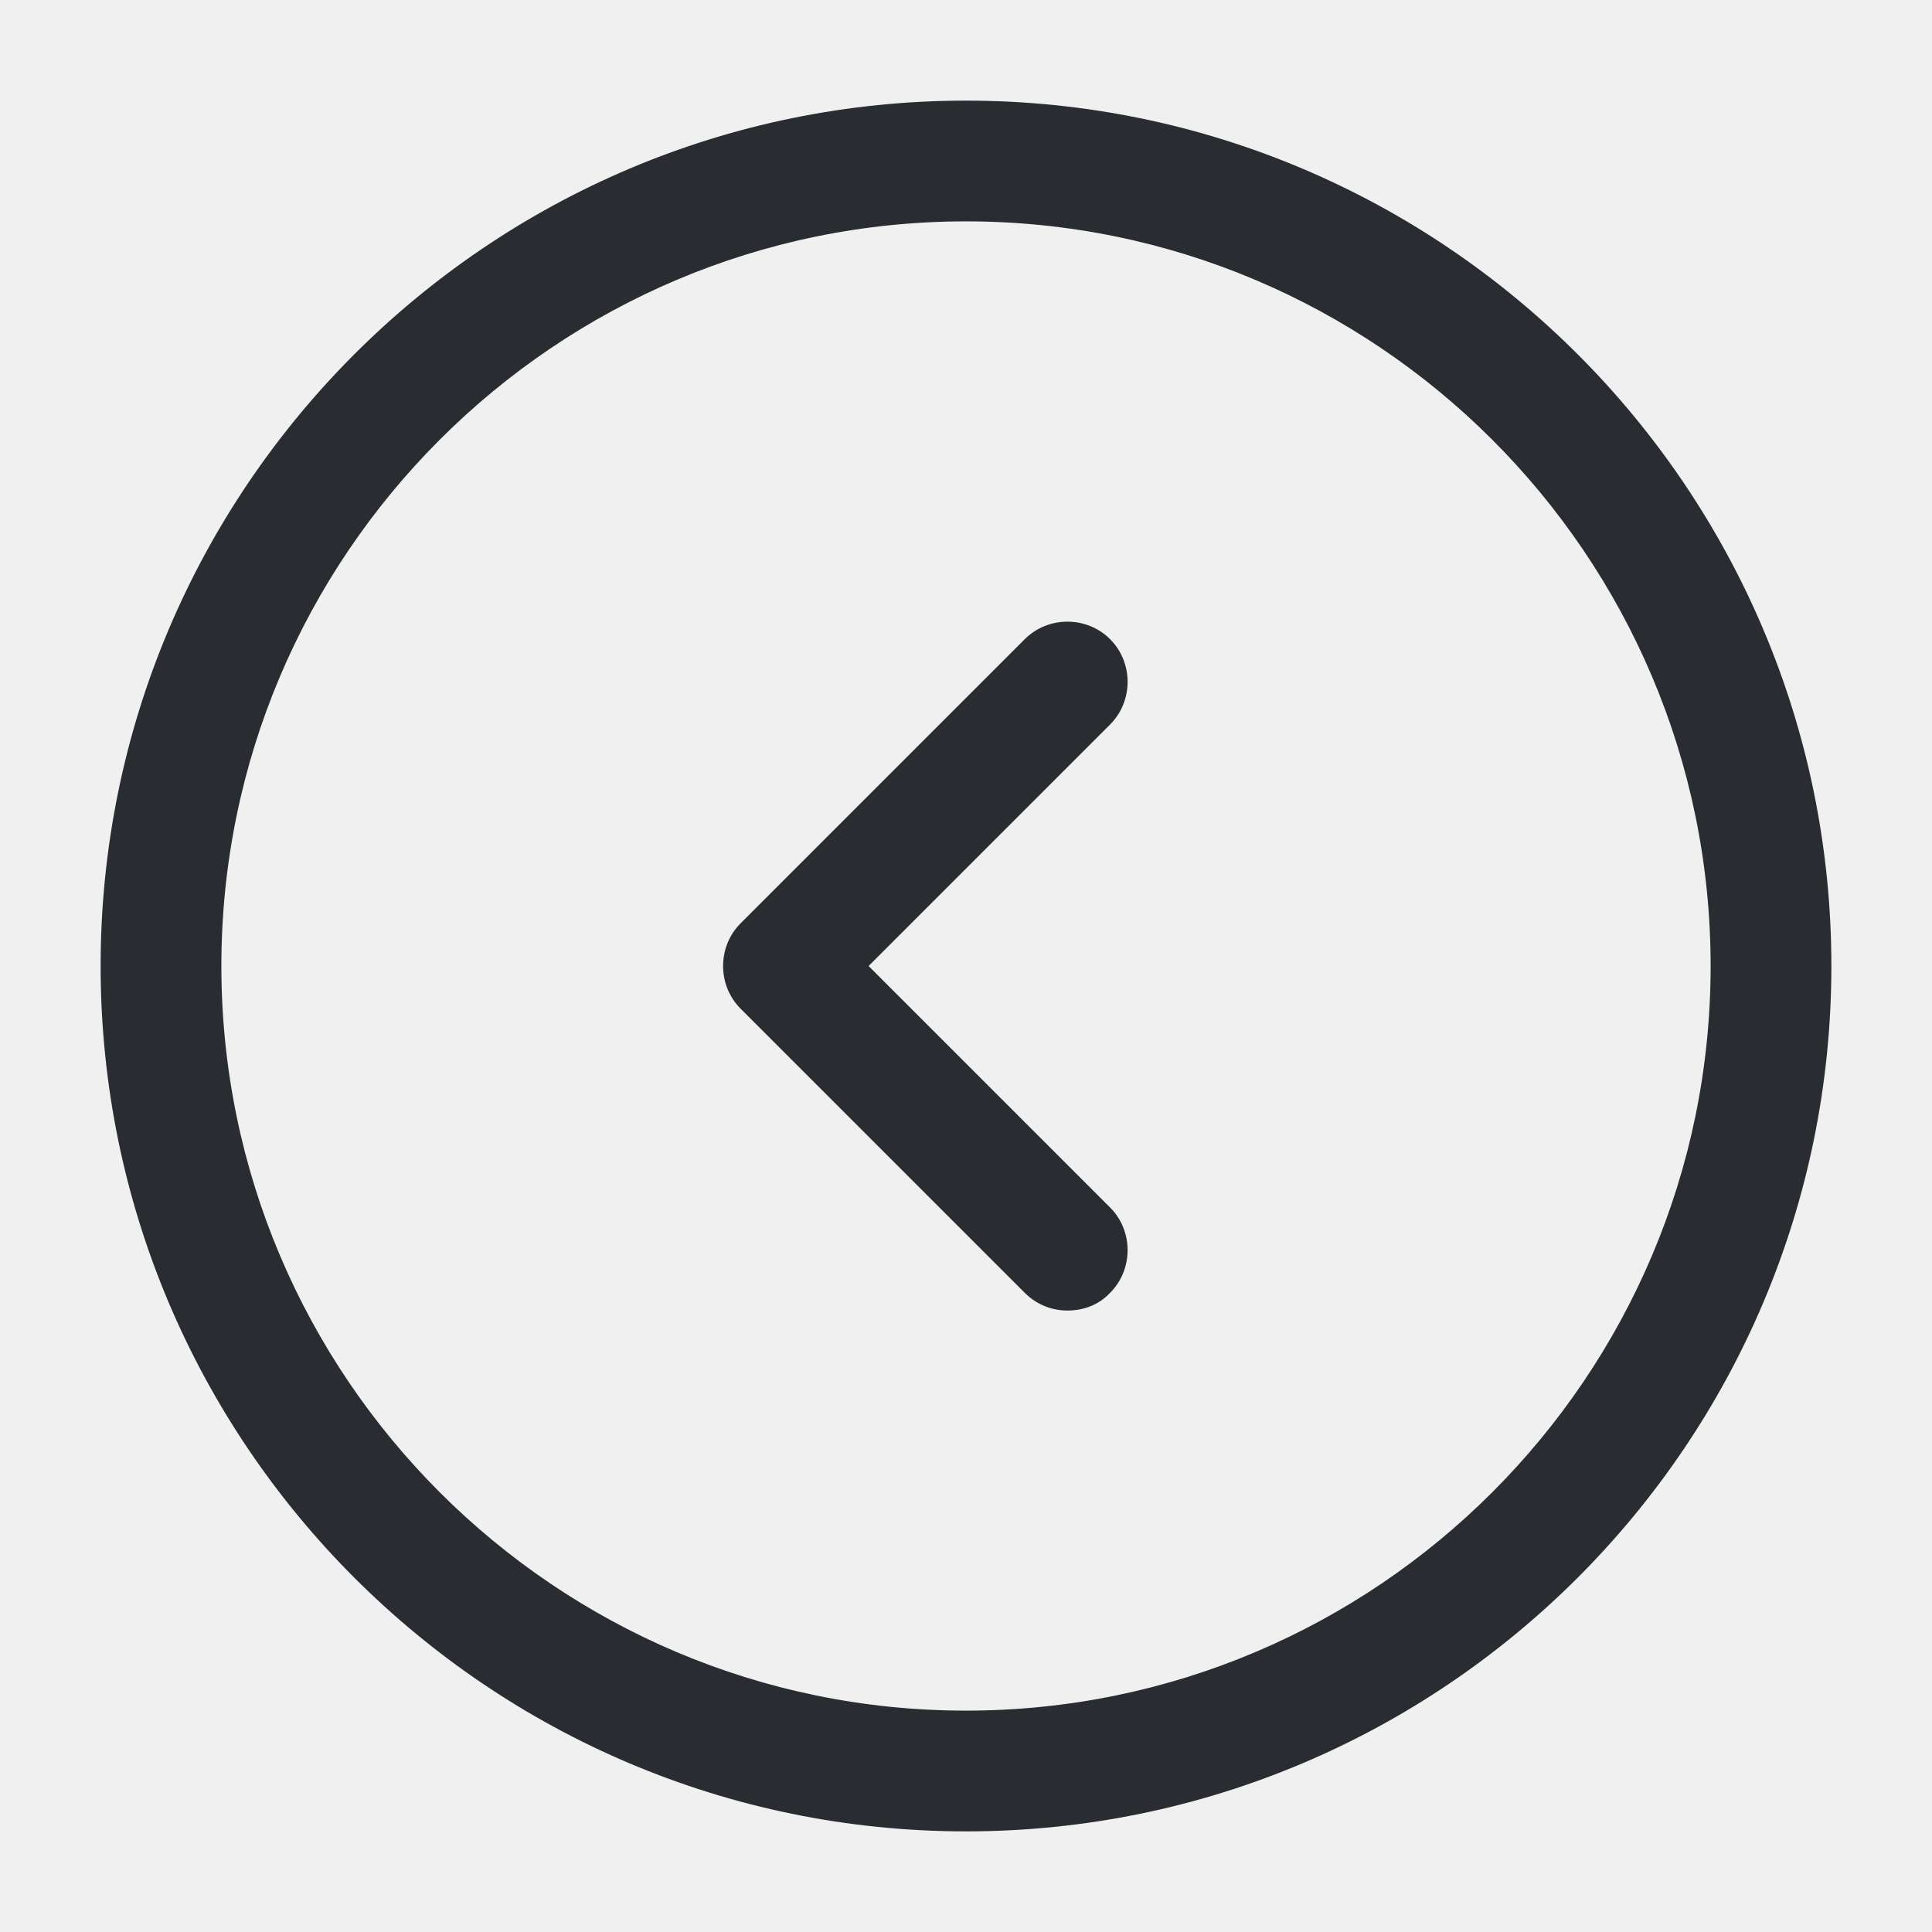
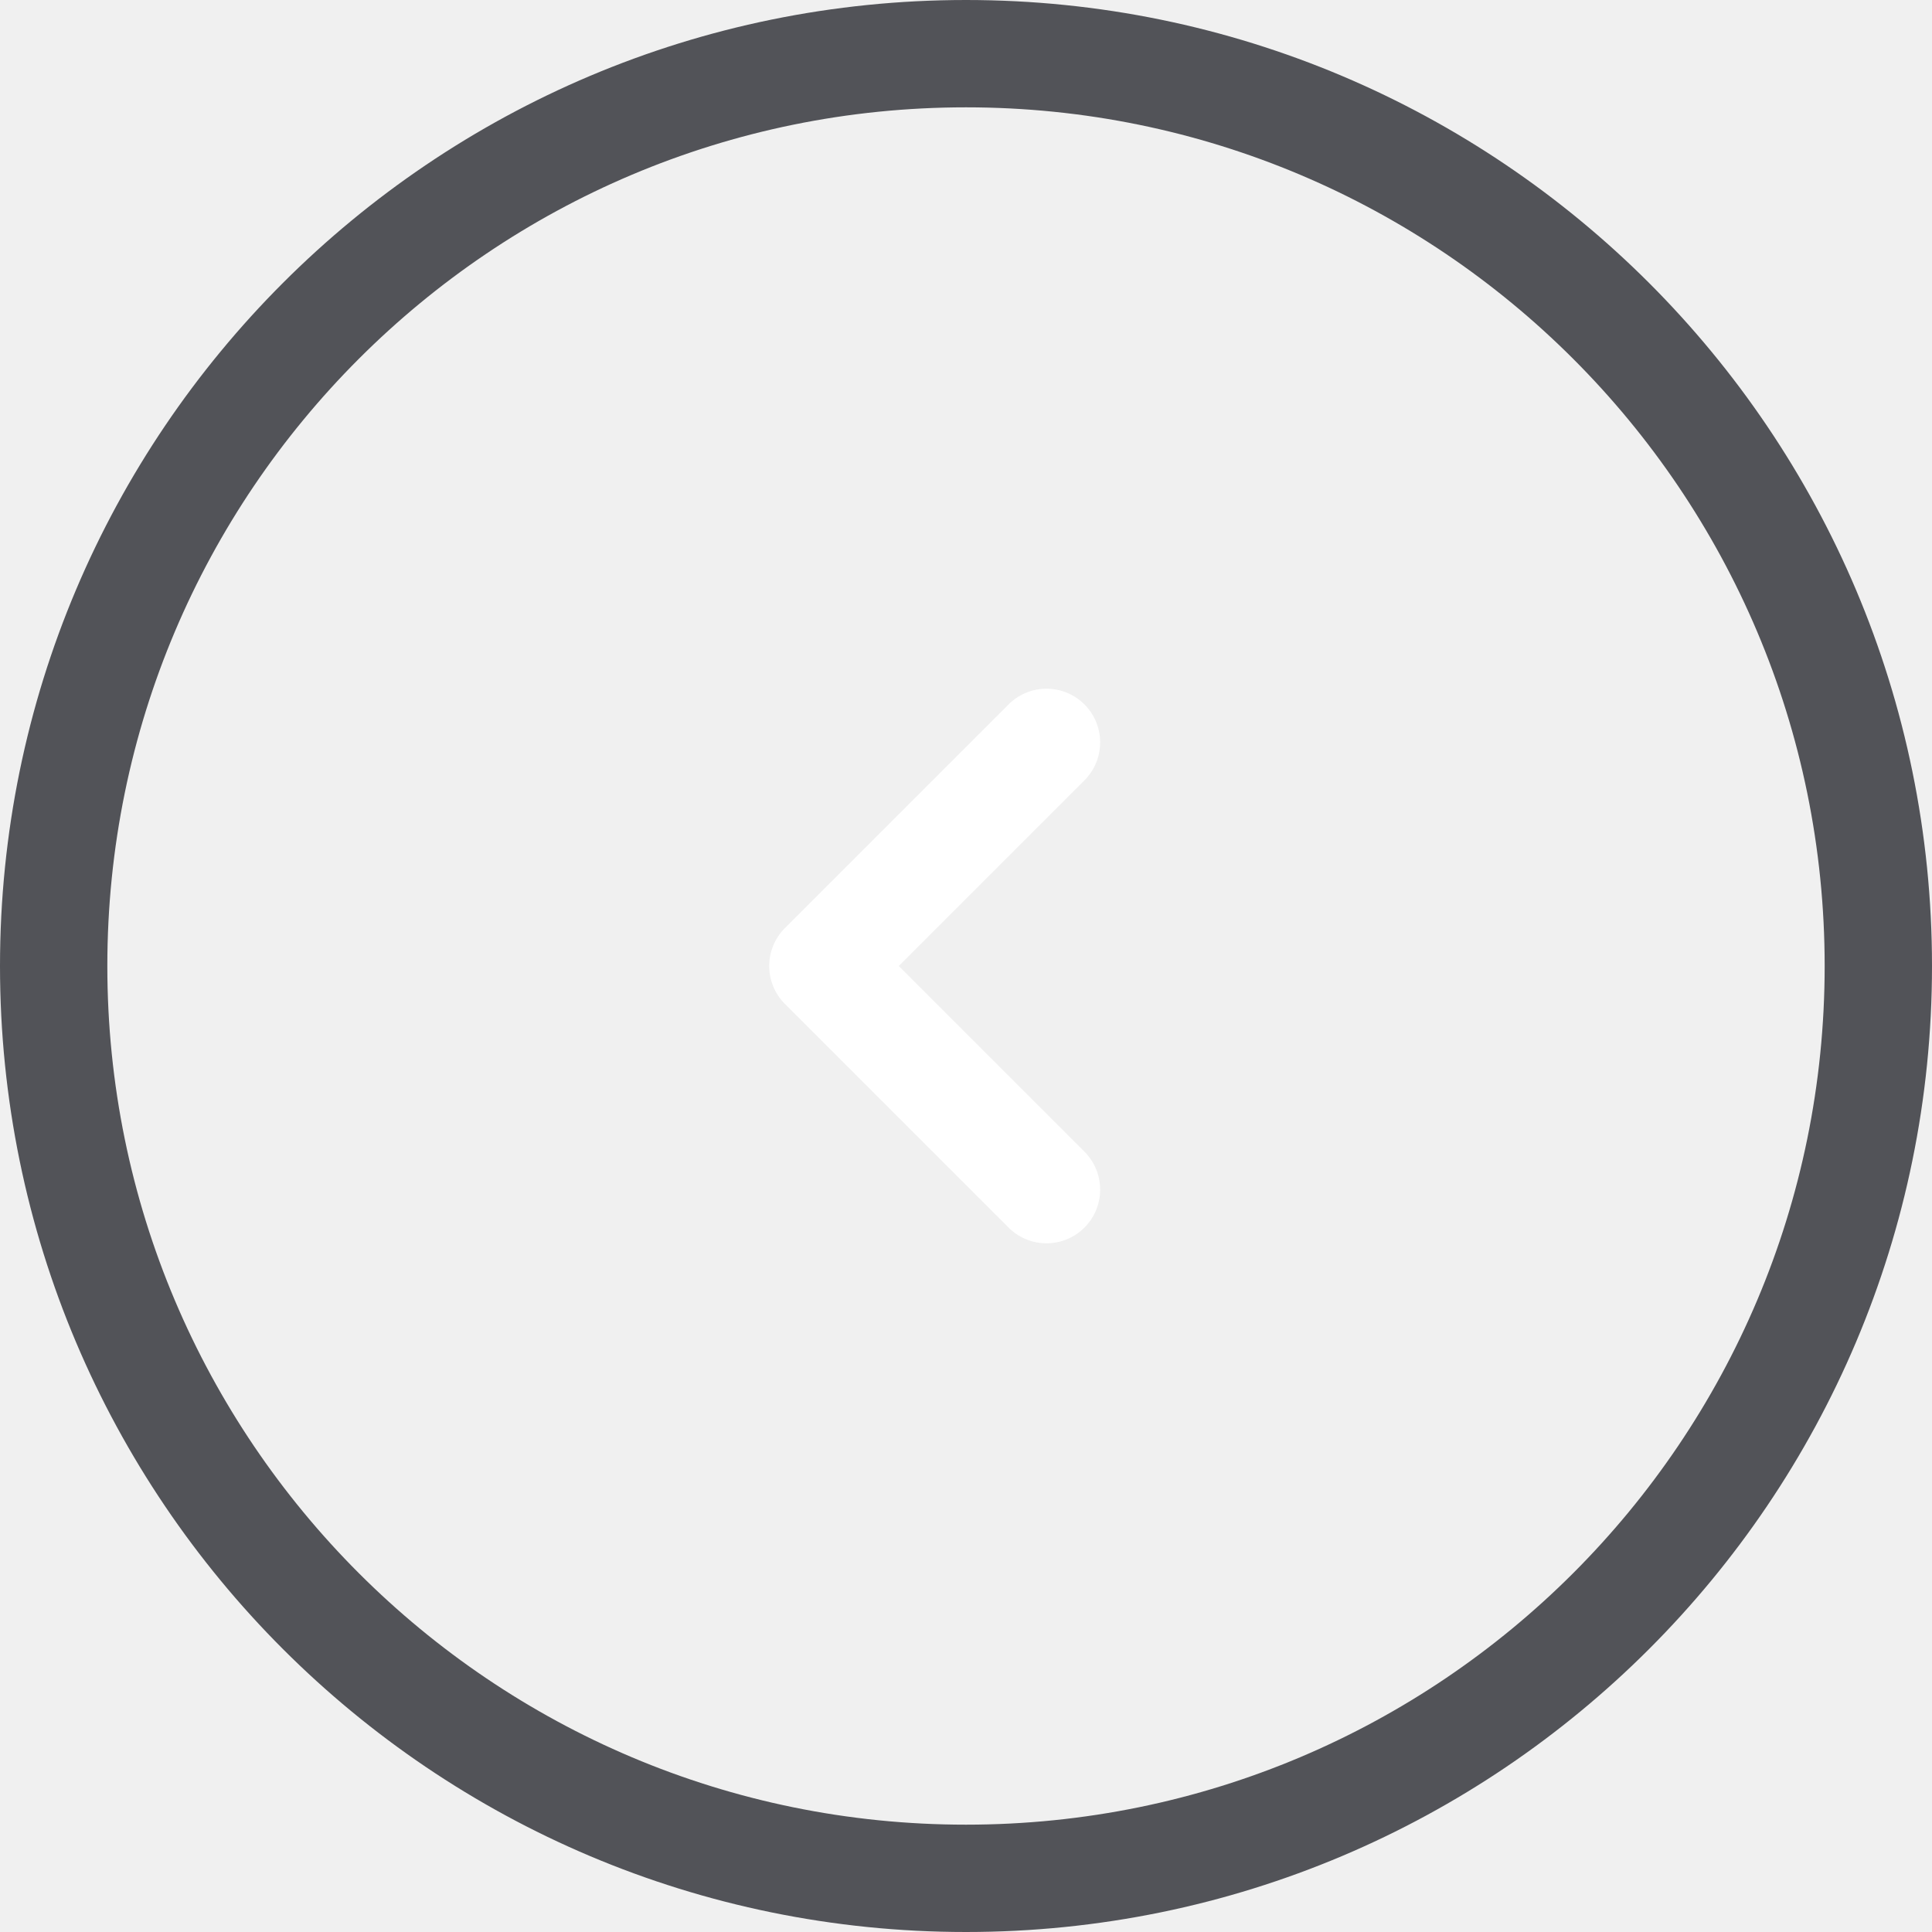
- <svg xmlns="http://www.w3.org/2000/svg" width="24" height="24" viewBox="0 0 24 24" fill="none">
-   <path d="M12 22.75C6.07 22.75 1.25 17.93 1.25 12C1.25 6.07 6.07 1.25 12 1.25C17.93 1.25 22.75 6.07 22.75 12C22.75 17.93 17.93 22.75 12 22.75ZM12 2.75C6.9 2.75 2.75 6.9 2.75 12C2.75 17.1 6.9 21.25 12 21.25C17.1 21.25 21.25 17.1 21.25 12C21.25 6.9 17.1 2.75 12 2.75Z" fill="#292D32" />
-   <path d="M13.26 16.28C13.07 16.28 12.88 16.21 12.73 16.06L9.2 12.53C8.91 12.24 8.91 11.76 9.2 11.47L12.73 7.94C13.02 7.65 13.5 7.65 13.79 7.94C14.08 8.23 14.08 8.71 13.79 9L10.79 12L13.79 15C14.08 15.29 14.08 15.77 13.79 16.06C13.65 16.21 13.46 16.28 13.26 16.28Z" fill="#292D32" />
+ <svg xmlns="http://www.w3.org/2000/svg" width="36" height="36" viewBox="0 0 36 36" fill="none">
+   <circle cx="18" cy="18" r="17" stroke="#525358" stroke-width="2" />
+   <path d="M19.5 13.833L15.333 18L19.5 22.167" stroke="white" stroke-width="2" stroke-linecap="round" stroke-linejoin="round" />
</svg>
